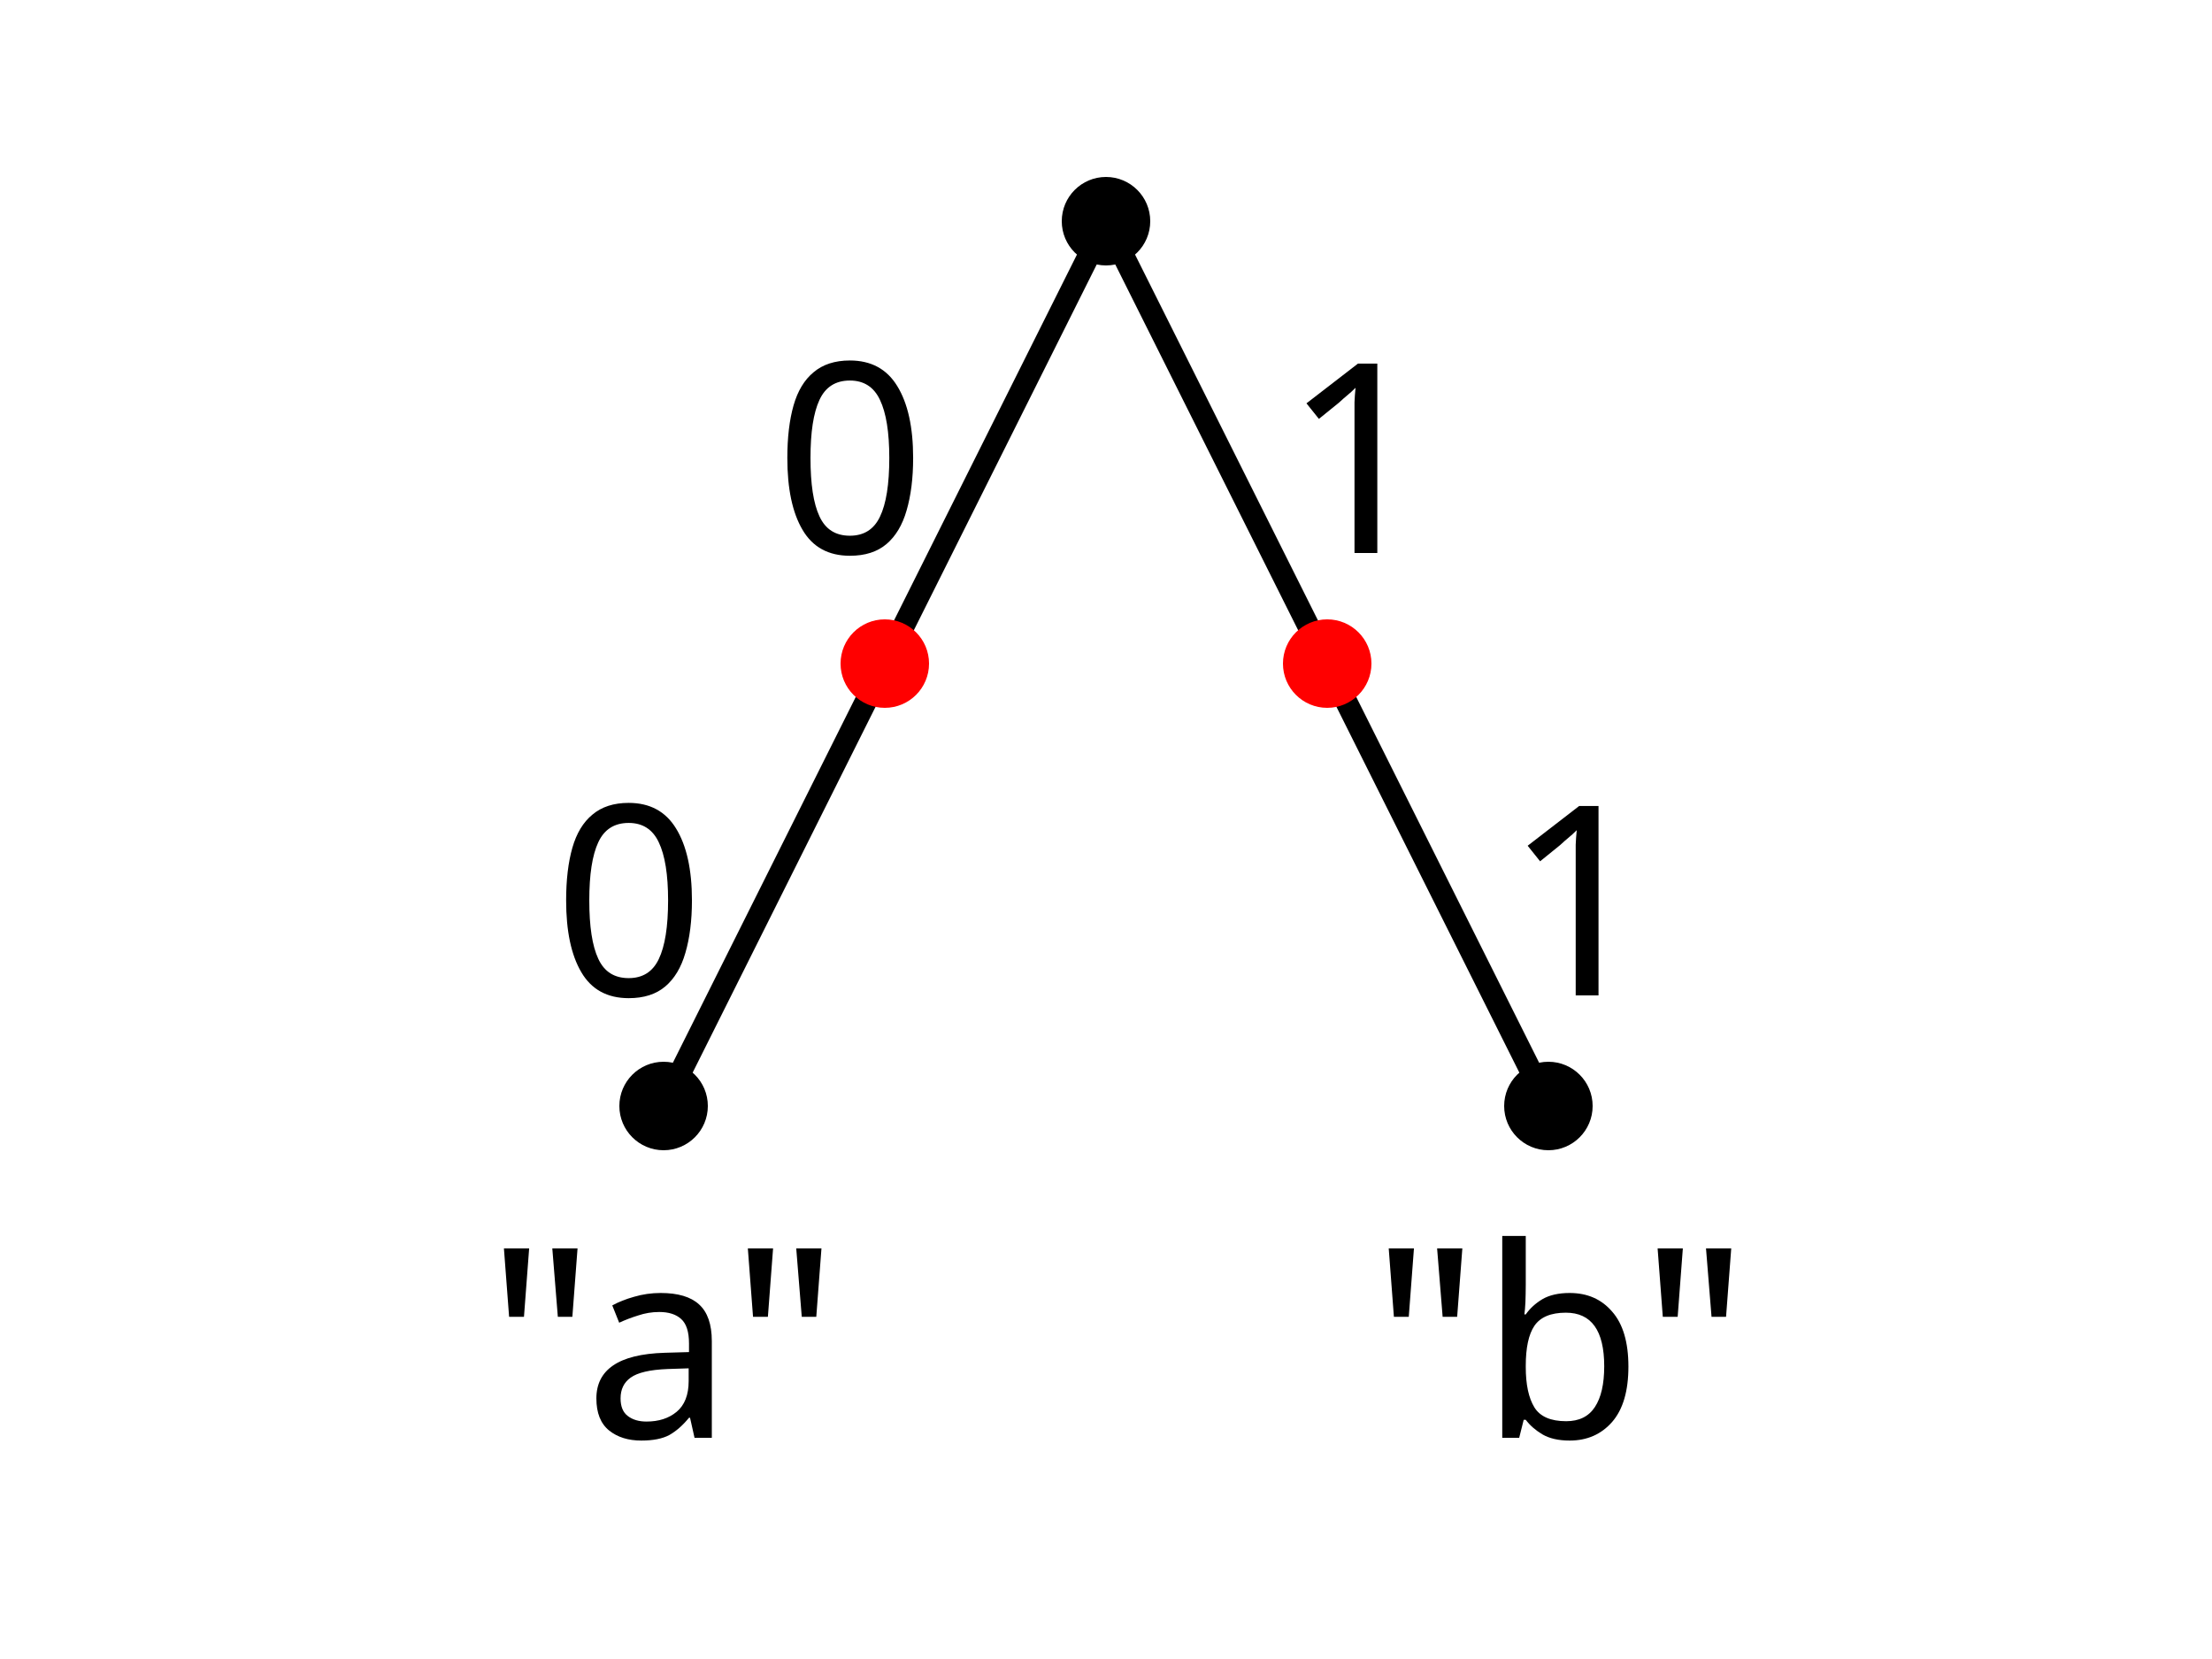
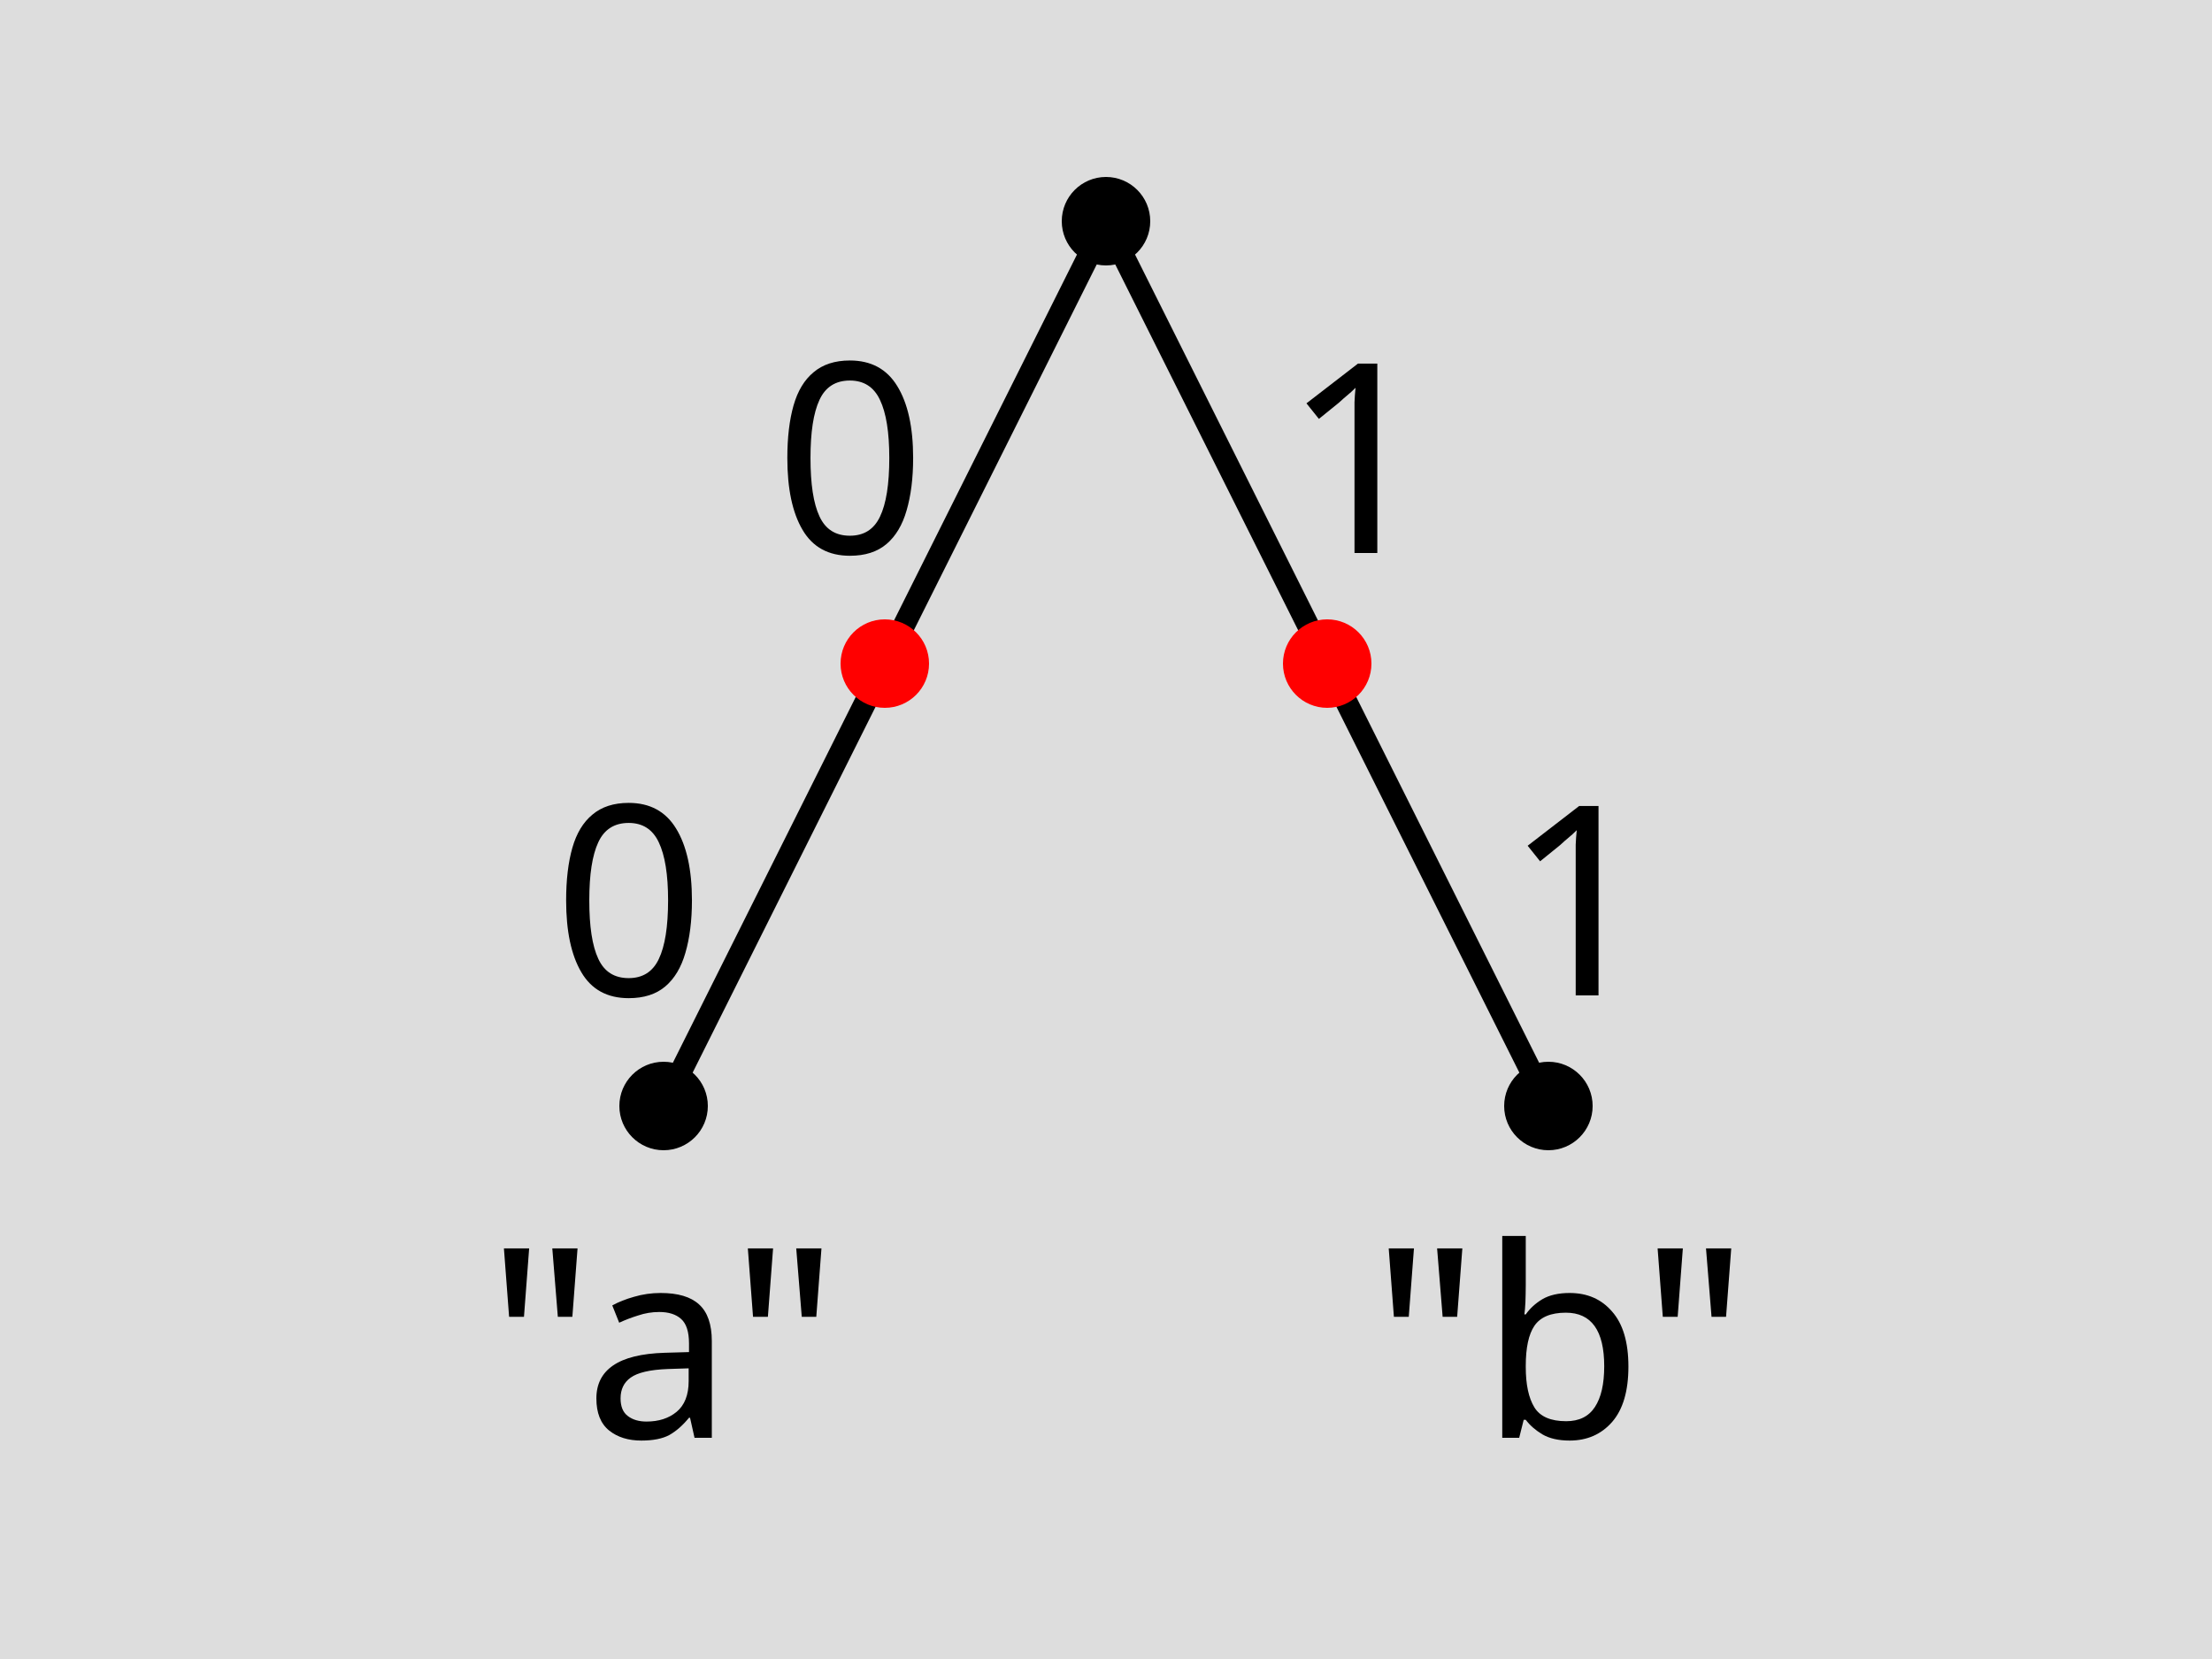
<svg xmlns="http://www.w3.org/2000/svg" viewBox="0 0 100 75">
  <style>
    .edge {
      font: normal 12px sans-serif;
    }
    .data {
      font: normal 12px sans-serif;
    }
  </style>
+   <rect width="100%" height="100%" fill="#dddddd" />
  <g transform="translate(0,0)">
    <path d="M 50,10 l -10,+20" stroke="black" />
    <text x="35" y="25" class="edge">0</text>
    <path d="M 40,30 l -10,+20" stroke="black" />
    <text x="25" y="45" class="edge">0</text>
    <path d="M 50,10 l +10,+20" stroke="black" />
    <text x="58" y="25" class="edge">1</text>
    <path d="M 60,30 l +10,+20" stroke="black" />
    <text x="68" y="45" class="edge">1</text>
    <circle cx="50" cy="10" r="2" fill="black" />
    <circle cx="40" cy="30" r="2" fill="red" />
    <circle cx="30" cy="50" r="2" fill="black" />
    <text x="22" y="65" class="data">"a"</text>
    <circle cx="60" cy="30" r="2" fill="red" />
    <circle cx="70" cy="50" r="2" fill="black" />
    <text x="62" y="65" class="data">"b"</text>
  </g>
</svg>
